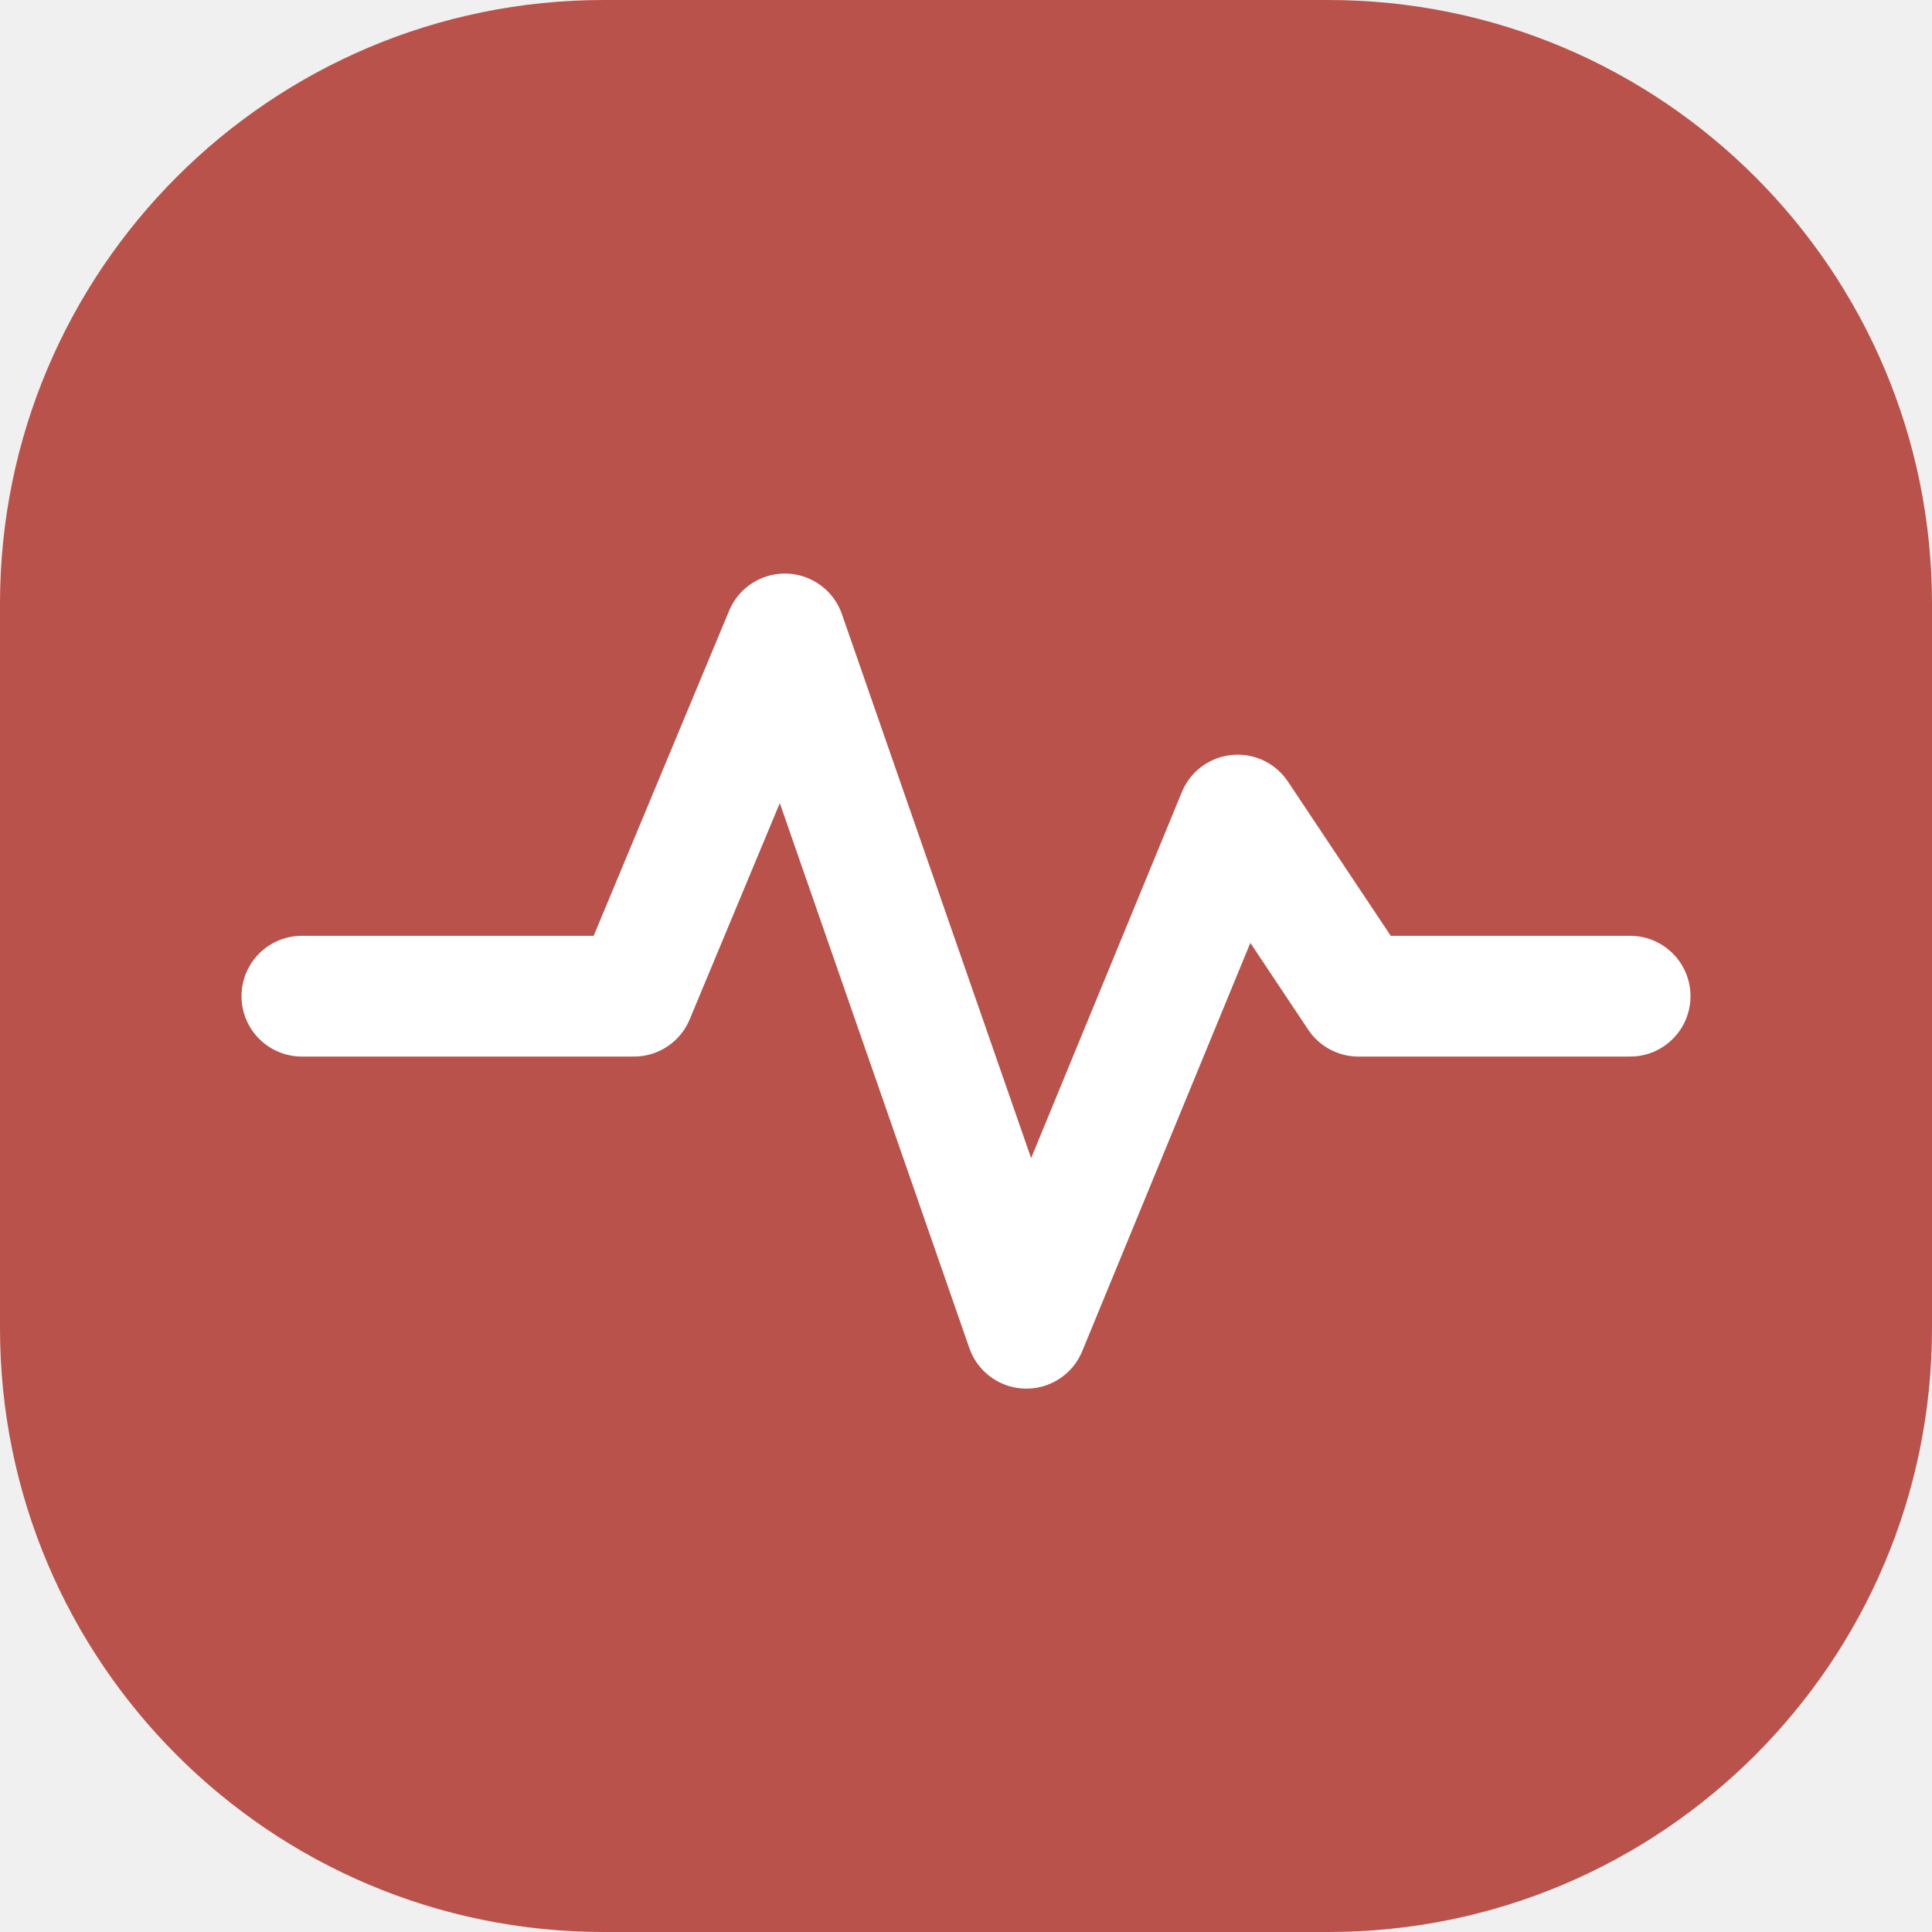
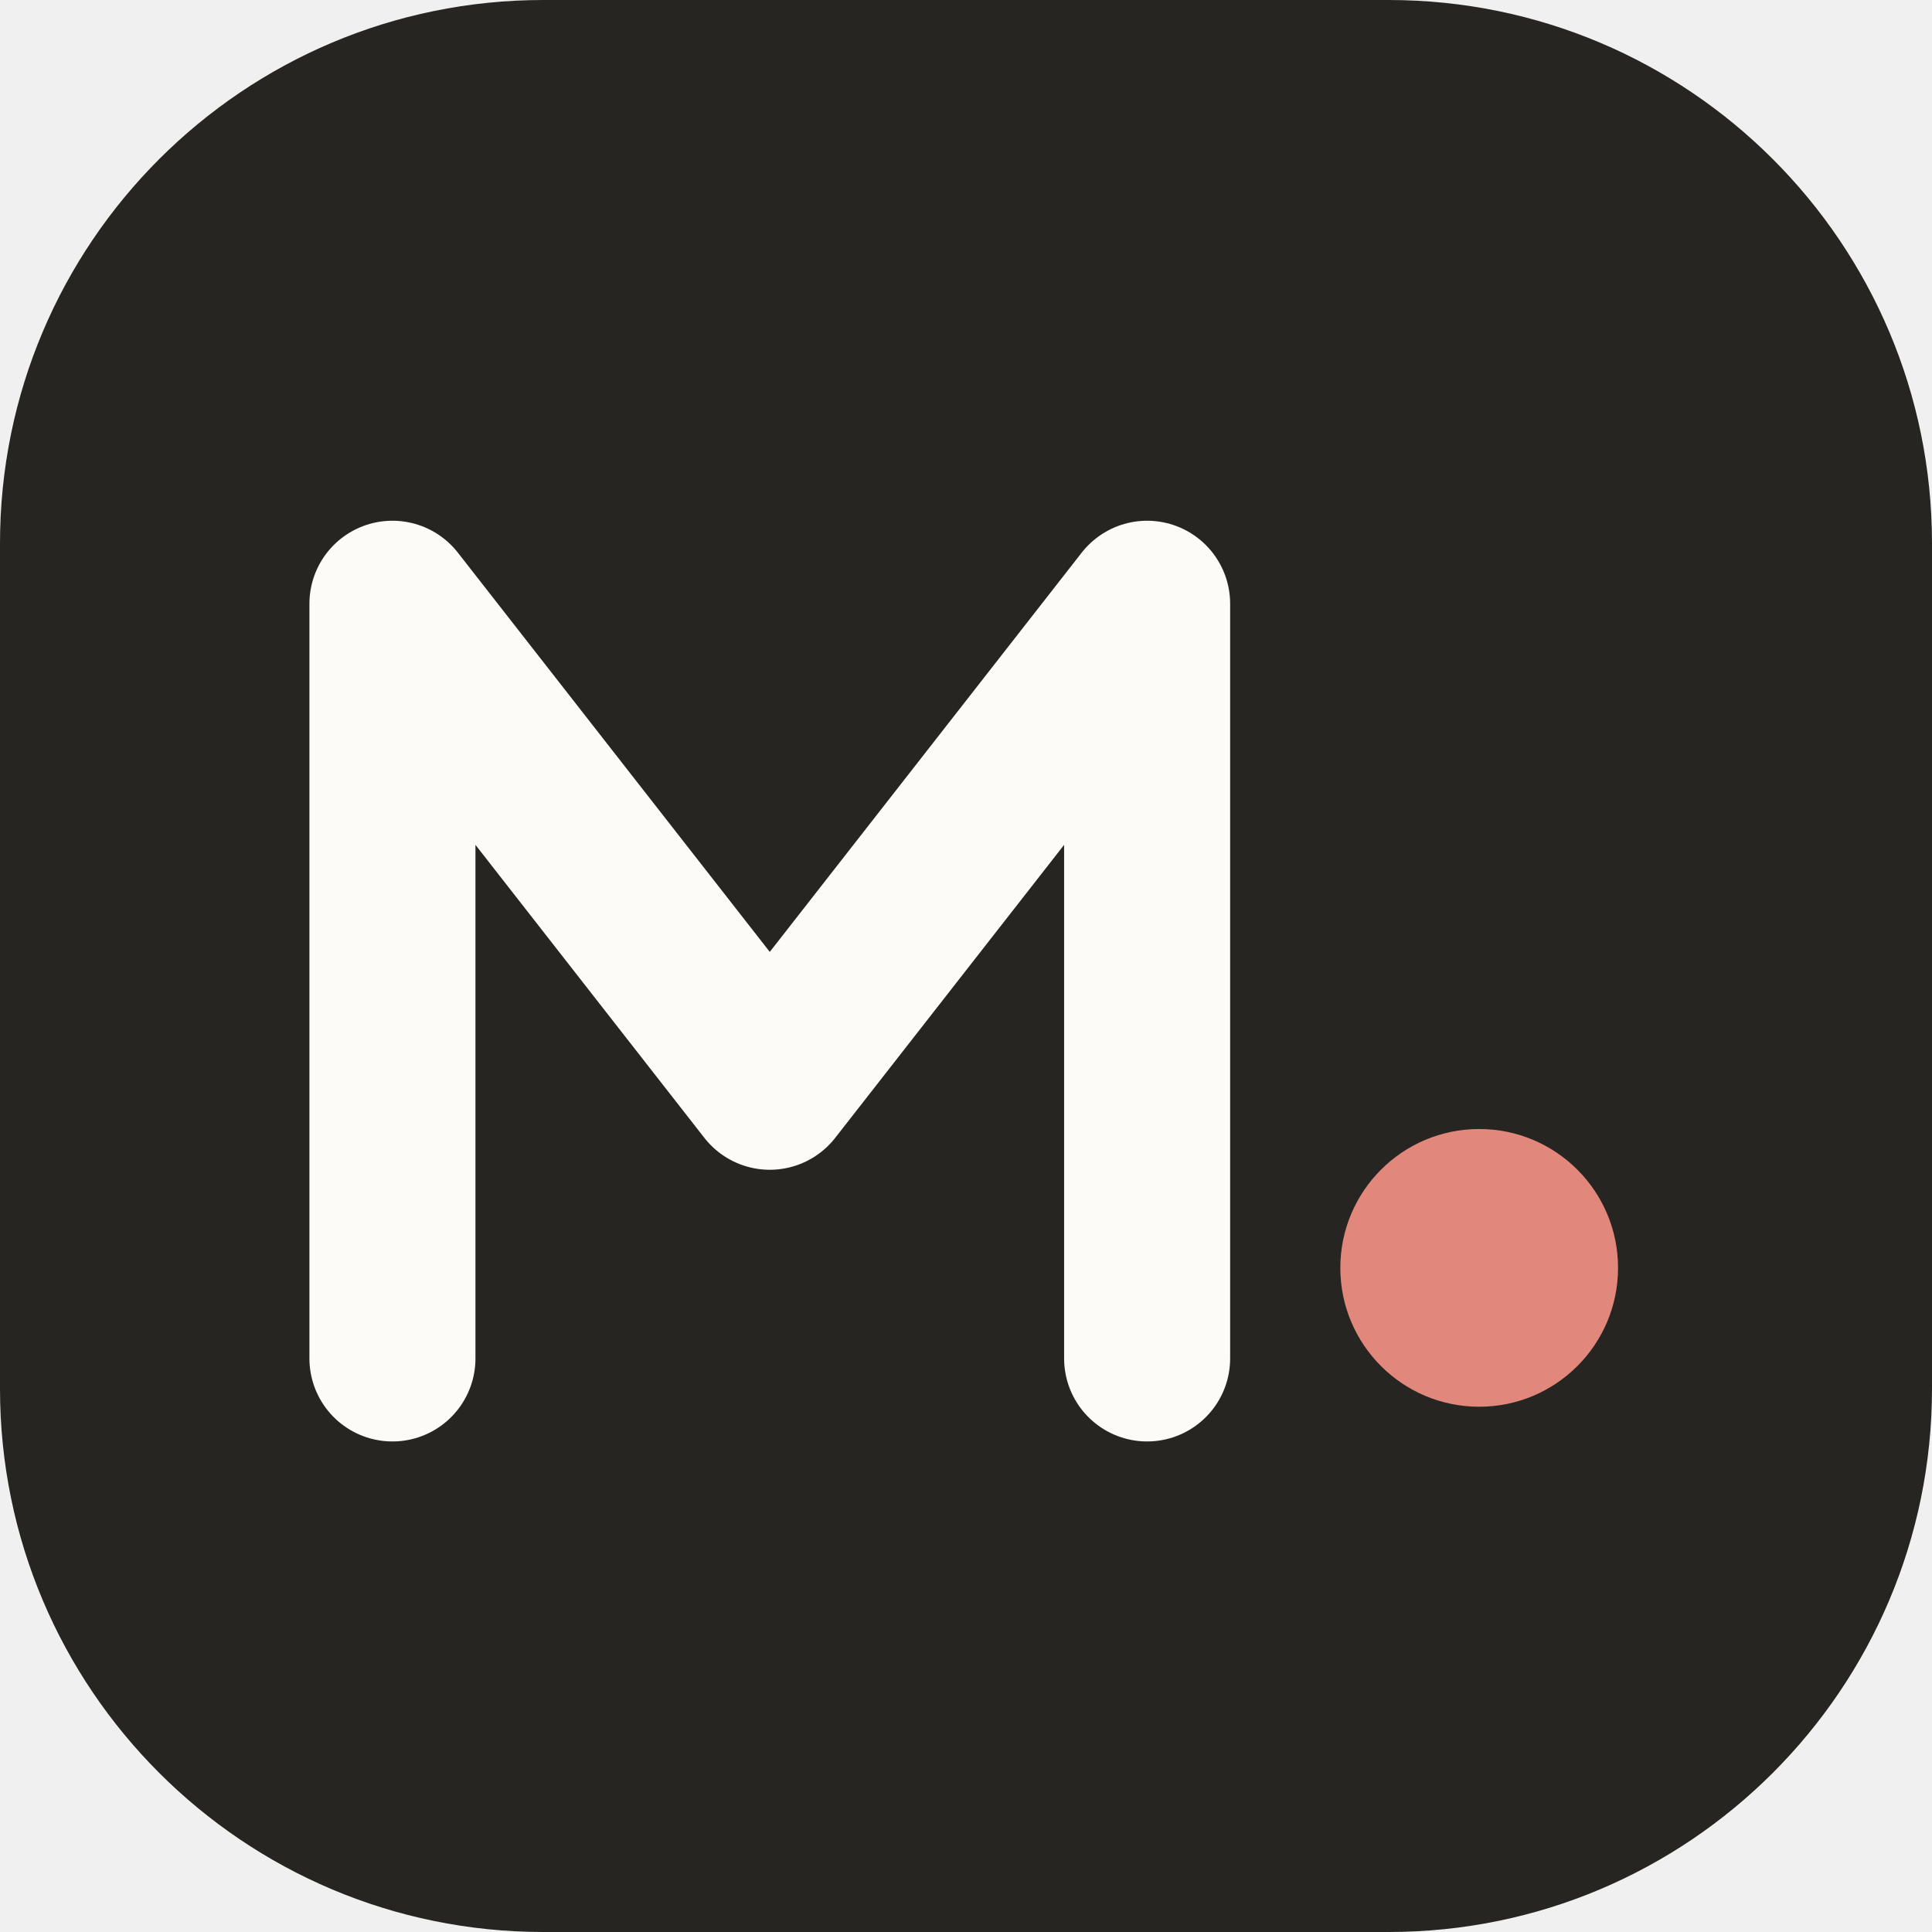
<svg xmlns="http://www.w3.org/2000/svg" viewBox="0 0 64 64">
-   <rect width="64" height="64" rx="20" fill="#b9524b" />
-   <path d="M10 33h11l5-12 8 23 7-17 4 6h9" fill="none" stroke="#fff" stroke-width="4" stroke-linecap="round" stroke-linejoin="round" />
+   <style>.t{fill:#272522}.m{stroke:#fcfbf8}.d{fill:#e1877c}@media (prefers-color-scheme:dark){.t{fill:#f1efea}.m{stroke:#181817}.d{fill:#b8524b}}</style>
+   <rect class="t" width="64" height="64" rx="18" />
+   <path class="m" d="M13 45V20L25.5 36L38 20V45" fill="none" stroke-width="5.5" stroke-linecap="round" stroke-linejoin="round" />
+   <circle class="d" cx="49" cy="42" r="4.6" />
</svg>
